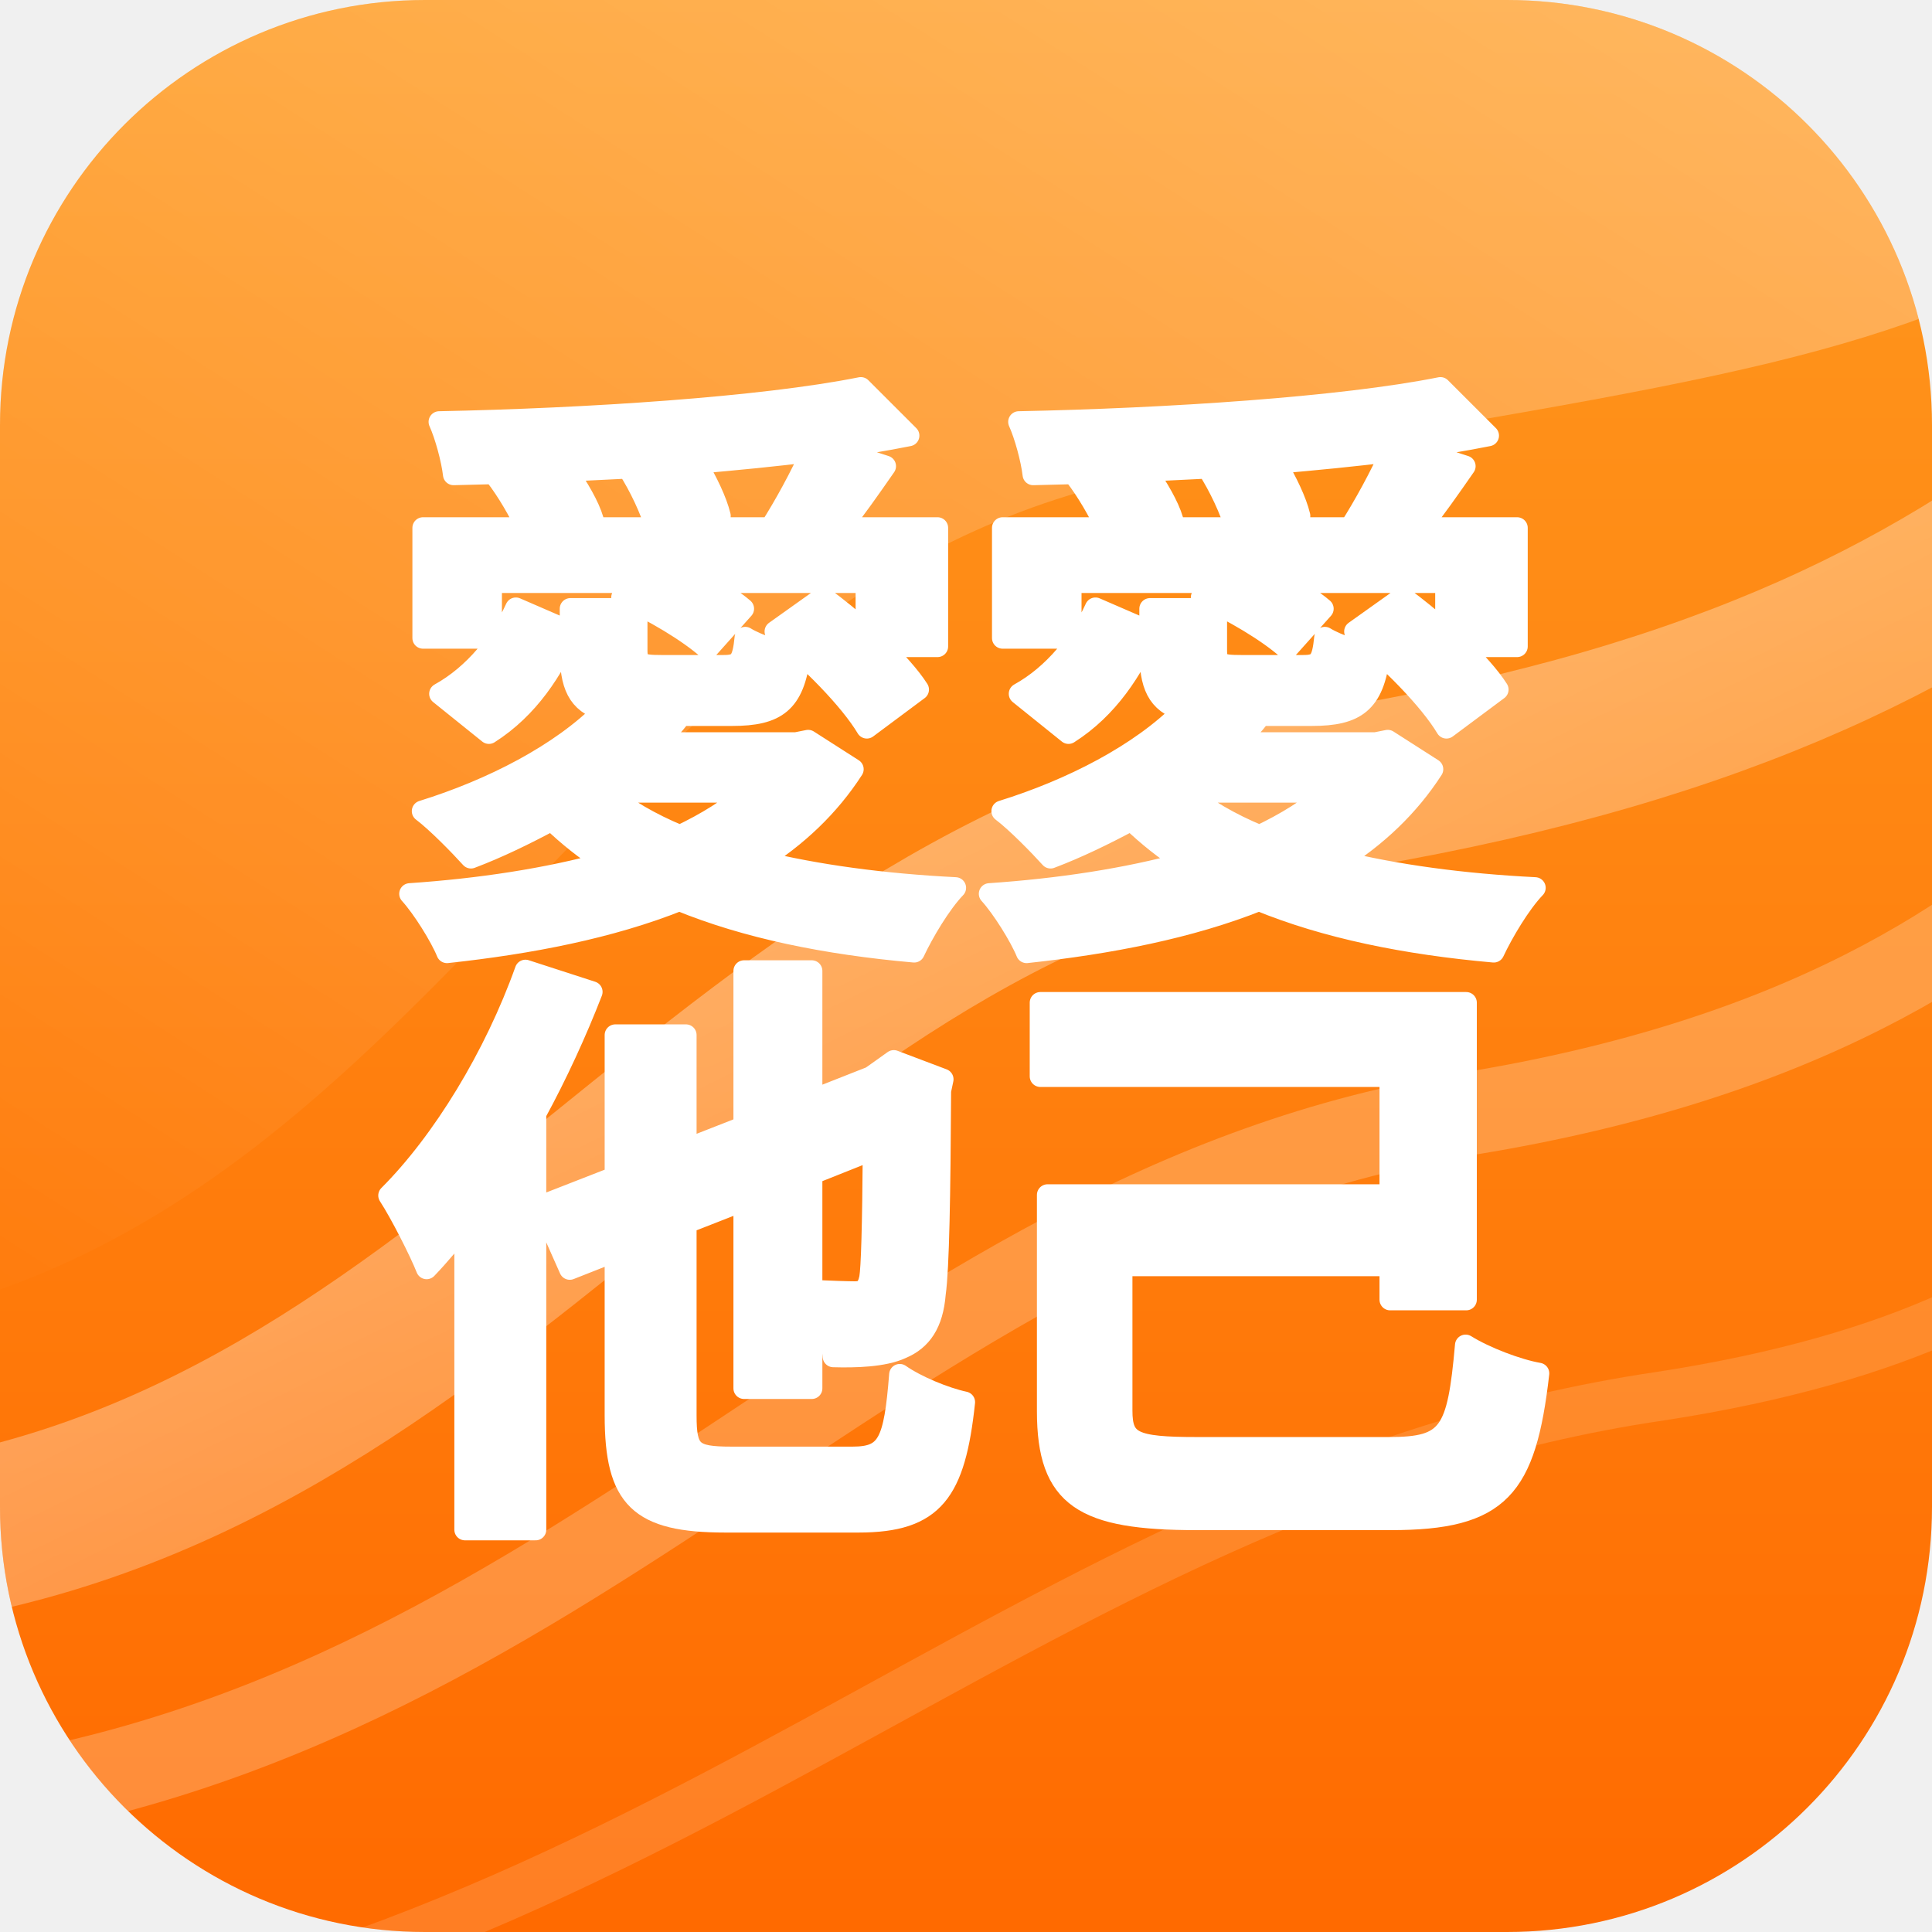
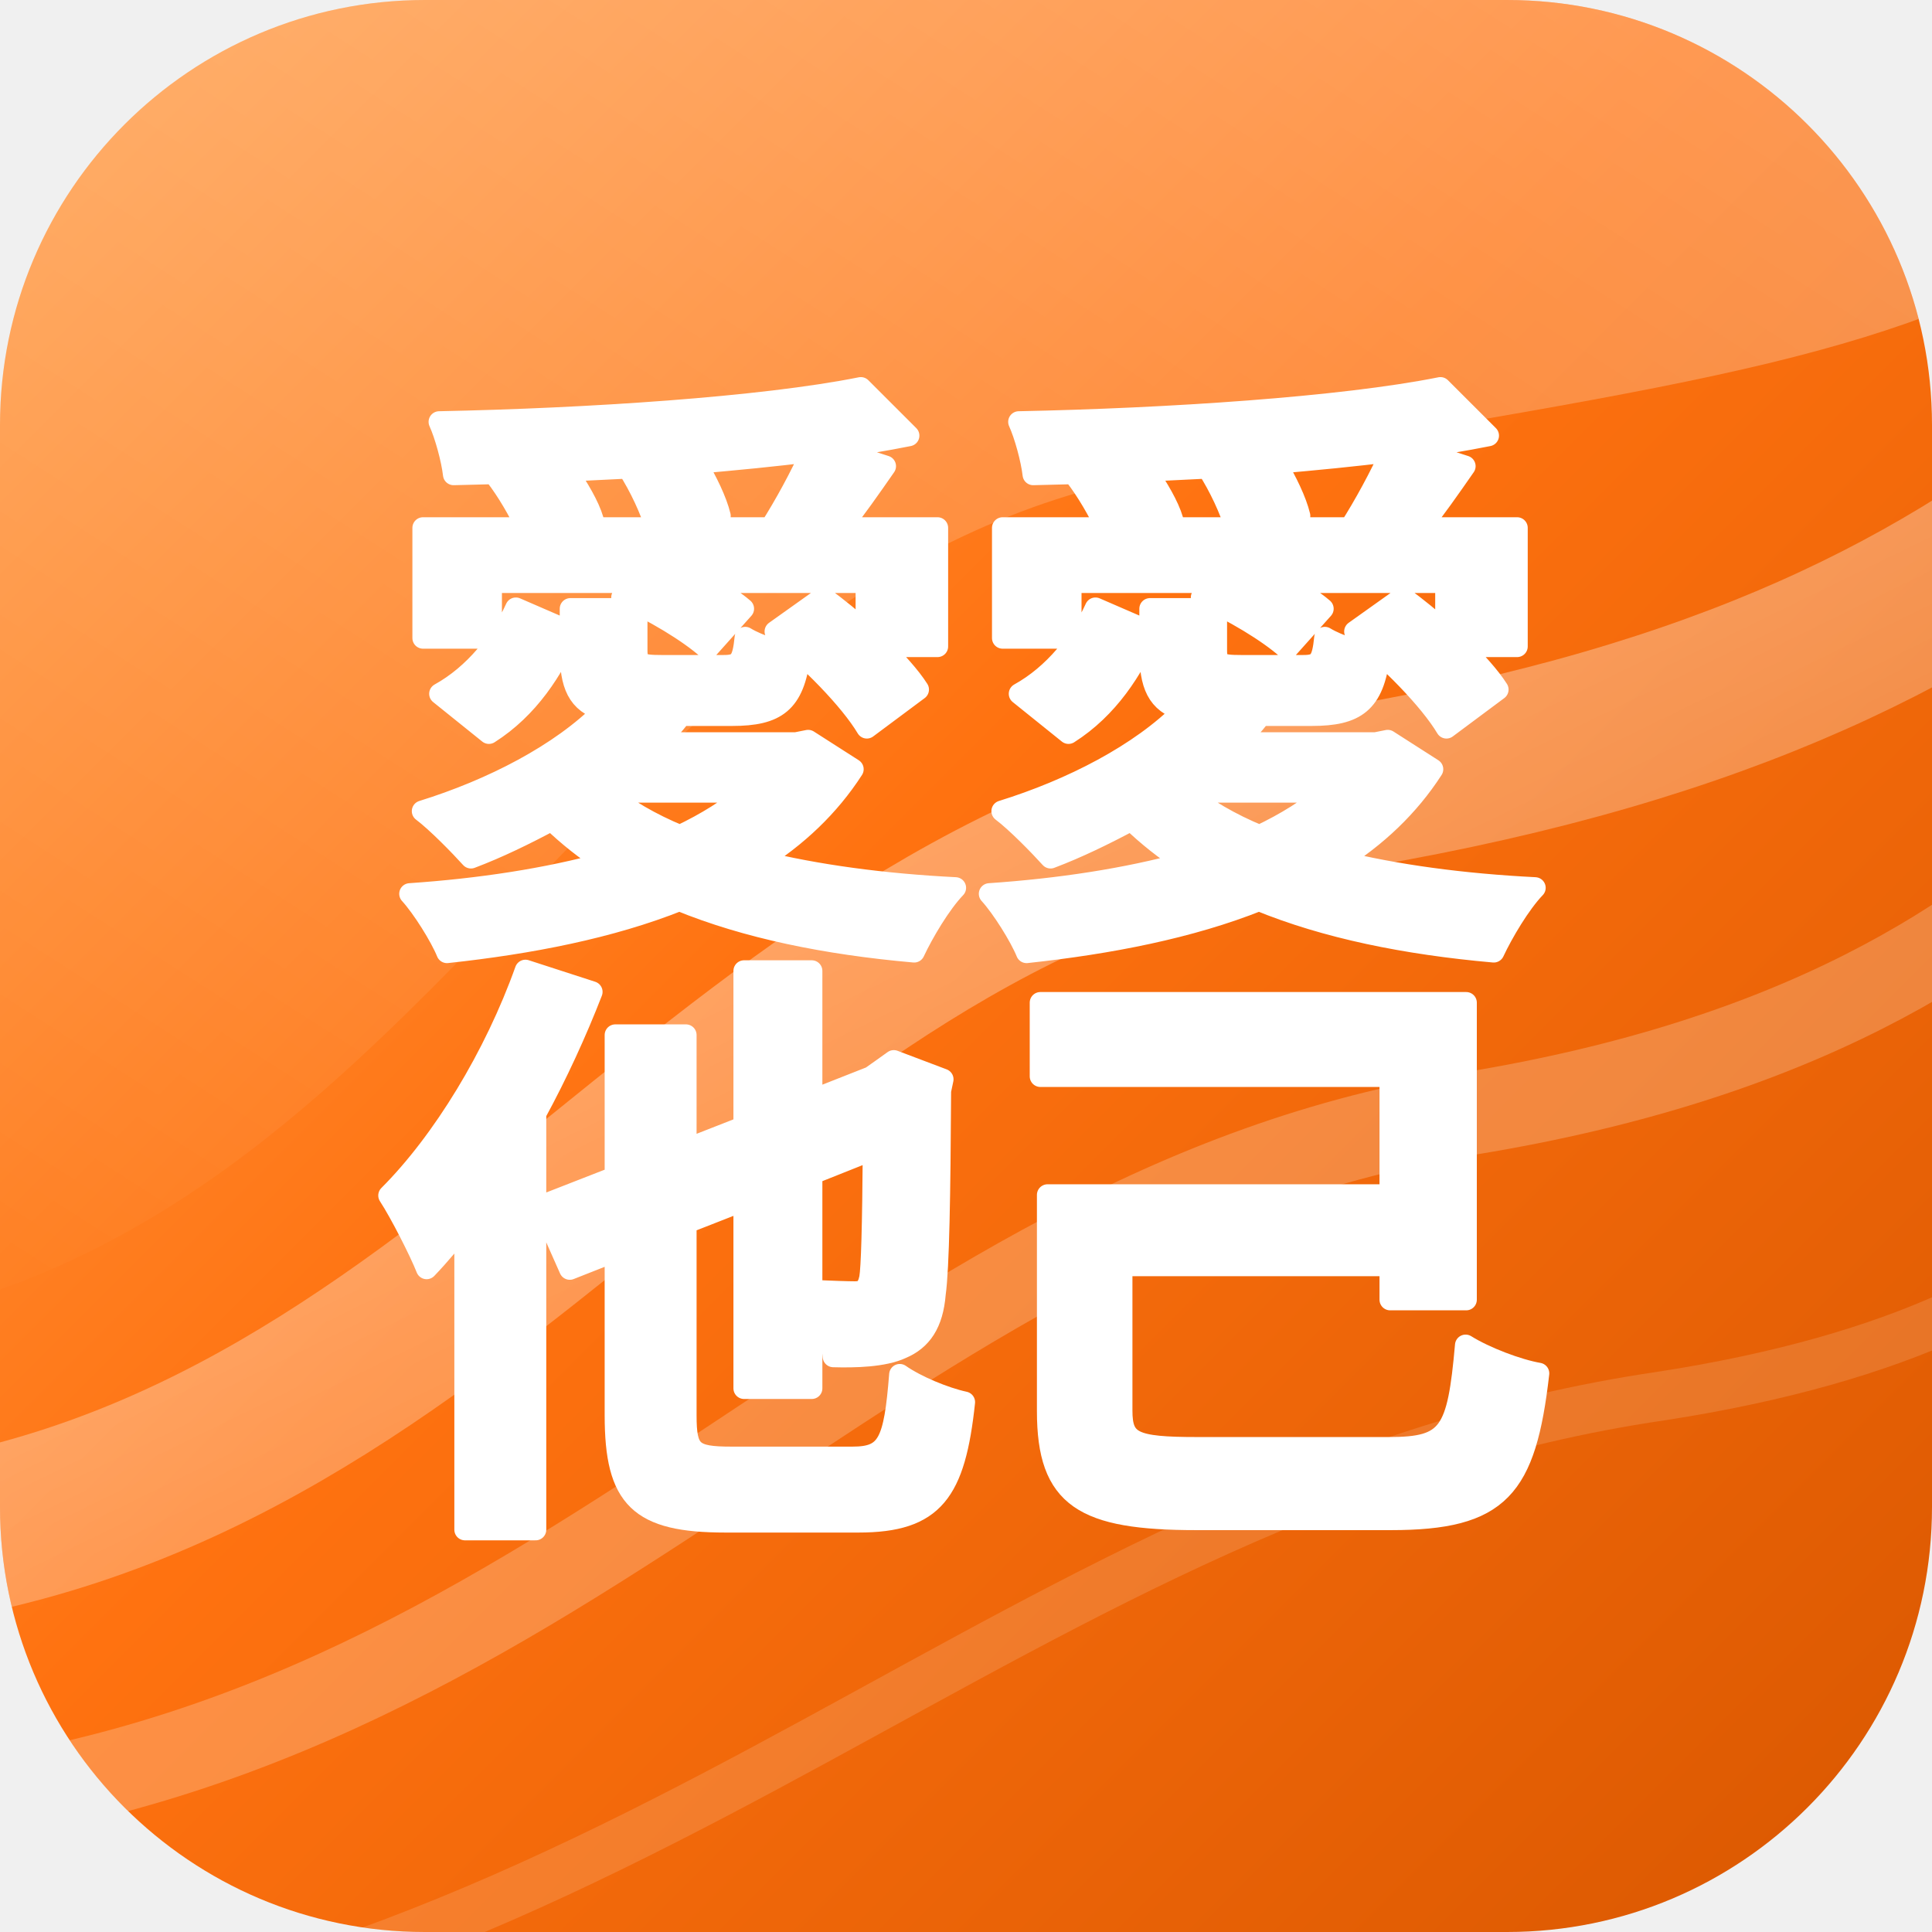
<svg xmlns="http://www.w3.org/2000/svg" width="1024" height="1024" viewBox="0 0 1024 1024">
  <defs>
-     <linearGradient id="bg" x1="0" y1="0" x2="0" y2="1">
-       <stop offset="0%" stop-color="#FF9A1F" />
-       <stop offset="100%" stop-color="#FF6A00" />
+     <linearGradient id="bg" x1="0" y1="0" x2="1" y2="1">
+       <stop offset="0%" stop-color="#FFA353" />
+       <stop offset="45%" stop-color="#FF7210" />
+       <stop offset="100%" stop-color="#D95700" />
    </linearGradient>
    <linearGradient id="ribbon" x1="0" y1="0" x2="1" y2="1">
      <stop offset="0%" stop-color="#FFFFFF" stop-opacity="0.55" />
      <stop offset="100%" stop-color="#FFFFFF" stop-opacity="0.05" />
    </linearGradient>
    <linearGradient id="ribbon2" x1="1" y1="0" x2="0" y2="1">
      <stop offset="0%" stop-color="#FFFFFF" stop-opacity="0.32" />
      <stop offset="100%" stop-color="#FFFFFF" stop-opacity="0" />
    </linearGradient>
    <clipPath id="clip">
      <rect x="0" y="0" width="1024" height="1024" rx="225.28" />
    </clipPath>
  </defs>
  <rect x="0" y="0" width="1024" height="1024" rx="225.28" fill="url(#bg)" />
  <g clip-path="url(#clip)">
    <path d="M-60 700 C 240 640, 320 300, 620 250 S 1000 190, 1120 120 L 1120 -40 L -60 -40 Z" fill="url(#ribbon2)" />
    <path d="M-60 820 C 260 780, 380 470, 700 420 C 900 388, 1020 330, 1120 250" fill="none" stroke="url(#ribbon)" stroke-width="86" stroke-linecap="round" />
    <path d="M-60 960 C 300 930, 460 640, 780 590 C 950 562, 1050 500, 1120 430" fill="none" stroke="#FFFFFF" stroke-opacity="0.22" stroke-width="44" stroke-linecap="round" />
    <path d="M-60 1090 C 340 1060, 540 790, 880 740 C 1010 720, 1080 680, 1120 640" fill="none" stroke="#FFFFFF" stroke-opacity="0.14" stroke-width="26" stroke-linecap="round" />
  </g>
  <g fill="#FFFFFF" stroke="#FFFFFF" stroke-width="11.264" stroke-linejoin="round" font-family="Batang, BatangChe, SimSun, serif" font-weight="bold" text-anchor="middle">
    <text x="360.4" y="475.64" font-size="317.44">愛</text>
    <text x="667.6" y="475.64" font-size="317.44">愛</text>
    <text x="360.4" y="782.84" font-size="317.44">他</text>
    <text x="667.6" y="782.84" font-size="317.44">己</text>
  </g>
</svg>
